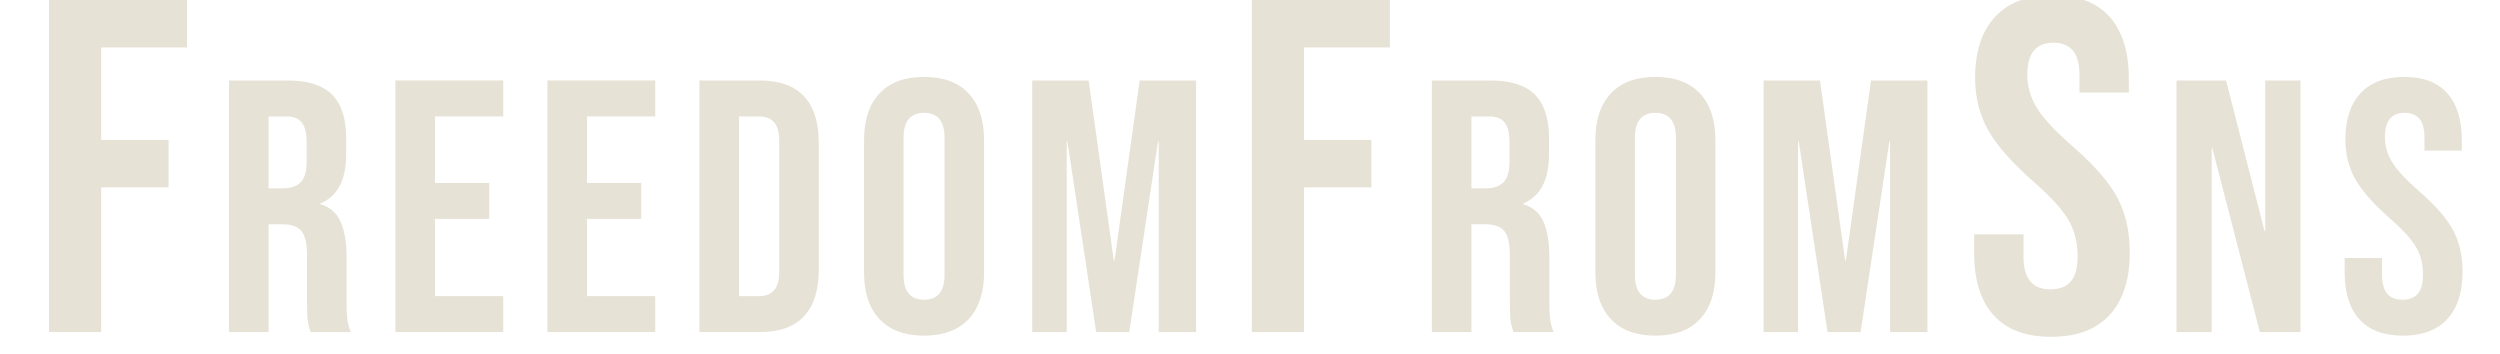
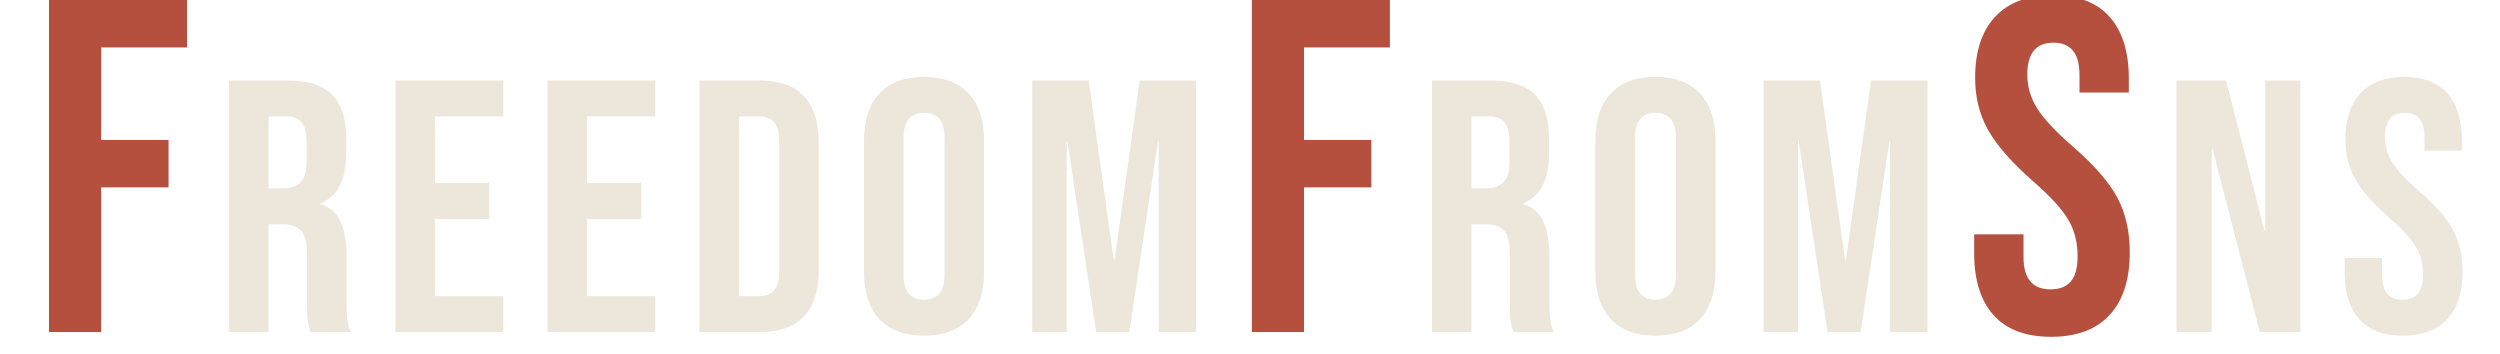
<svg xmlns="http://www.w3.org/2000/svg" viewBox="0 0 6912.2 984.0" width="304" height="43" role="img" aria-label="FreedomFromSNS">
-   <g fill="#e7e2d6">
-     <path transform="translate(60.0,924.0) scale(1.32,-1.32)" d="M41 700H332V600H151V405H293V305H151V0H41Z" />
-     <path transform="translate(574.1,924.0) scale(1,-1)" d="M41 700H204Q289 700 328.0 660.5Q367 621 367 539V496Q367 387 295 358V356Q335 344 351.5 307.0Q368 270 368 208V85Q368 55 370.0 36.5Q372 18 380 0H268Q262 17 260.0 32.0Q258 47 258 86V214Q258 262 242.5 281.0Q227 300 189 300H151V0H41ZM191 400Q224 400 240.5 417.0Q257 434 257 474V528Q257 566 243.5 583.0Q230 600 201 600H151V400Z" />
-     <path transform="translate(1037.1,924.0) scale(1,-1)" d="M41 700H341V600H151V415H302V315H151V100H341V0H41Z" />
-     <path transform="translate(1460.1,924.0) scale(1,-1)" d="M41 700H341V600H151V415H302V315H151V100H341V0H41Z" />
-     <path transform="translate(1883.1,924.0) scale(1,-1)" d="M41 700H209Q291 700 332.0 656.0Q373 612 373 527V173Q373 88 332.0 44.0Q291 0 209 0H41ZM207 100Q234 100 248.5 116.0Q263 132 263 168V532Q263 568 248.5 584.0Q234 600 207 600H151V100Z" />
-     <path transform="translate(2349.1,924.0) scale(1,-1)" d="M33 166V534Q33 618 76.0 664.0Q119 710 200 710Q281 710 324.0 664.0Q367 618 367 534V166Q367 82 324.0 36.0Q281 -10 200 -10Q119 -10 76.0 36.0Q33 82 33 166ZM257 159V541Q257 610 200 610Q143 610 143 541V159Q143 90 200 90Q257 90 257 159Z" />
-     <path transform="translate(2809.1,924.0) scale(1,-1)" d="M41 700H198L268 199H270L340 700H497V0H393V530H391L311 0H219L139 530H137V0H41Z" />
-     <path transform="translate(3407.1,924.0) scale(1.32,-1.32)" d="M41 700H332V600H151V405H293V305H151V0H41Z" />
-     <path transform="translate(3921.2,924.0) scale(1,-1)" d="M41 700H204Q289 700 328.0 660.5Q367 621 367 539V496Q367 387 295 358V356Q335 344 351.5 307.0Q368 270 368 208V85Q368 55 370.0 36.5Q372 18 380 0H268Q262 17 260.0 32.0Q258 47 258 86V214Q258 262 242.5 281.0Q227 300 189 300H151V0H41ZM191 400Q224 400 240.5 417.0Q257 434 257 474V528Q257 566 243.5 583.0Q230 600 201 600H151V400Z" />
-     <path transform="translate(4384.2,924.0) scale(1,-1)" d="M33 166V534Q33 618 76.0 664.0Q119 710 200 710Q281 710 324.0 664.0Q367 618 367 534V166Q367 82 324.0 36.0Q281 -10 200 -10Q119 -10 76.0 36.0Q33 82 33 166ZM257 159V541Q257 610 200 610Q143 610 143 541V159Q143 90 200 90Q257 90 257 159Z" />
-     <path transform="translate(4844.2,924.0) scale(1,-1)" d="M41 700H198L268 199H270L340 700H497V0H393V530H391L311 0H219L139 530H137V0H41Z" />
-     <path transform="translate(5442.2,924.0) scale(1.32,-1.32)" d="M22 166V206H126V158Q126 90 183 90Q211 90 225.5 106.5Q240 123 240 160Q240 204 220.0 237.5Q200 271 146 318Q78 378 51.0 426.5Q24 475 24 536Q24 619 66.0 664.5Q108 710 188 710Q267 710 307.5 664.5Q348 619 348 534V505H244V541Q244 577 230.0 593.5Q216 610 189 610Q134 610 134 543Q134 505 154.5 472.0Q175 439 229 392Q298 332 324.0 283.0Q350 234 350 168Q350 82 307.5 36.0Q265 -10 184 -10Q104 -10 63.0 35.5Q22 81 22 166Z" />
-     <path transform="translate(5993.2,924.0) scale(1,-1)" d="M41 700H179L286 281H288V700H386V0H273L141 511H139V0H41Z" />
-     <path transform="translate(6480.2,924.0) scale(1,-1)" d="M22 166V206H126V158Q126 90 183 90Q211 90 225.5 106.5Q240 123 240 160Q240 204 220.0 237.5Q200 271 146 318Q78 378 51.0 426.5Q24 475 24 536Q24 619 66.0 664.5Q108 710 188 710Q267 710 307.5 664.5Q348 619 348 534V505H244V541Q244 577 230.0 593.5Q216 610 189 610Q134 610 134 543Q134 505 154.5 472.0Q175 439 229 392Q298 332 324.0 283.0Q350 234 350 168Q350 82 307.5 36.0Q265 -10 184 -10Q104 -10 63.0 35.5Q22 81 22 166Z" />
-   </g>
+   <path transform="translate(60.0,924.0) scale(1.32,-1.32)" fill="#b5503f" d="M41 700H332V600H151V405H293V305H151V0H41Z" />
+   <path transform="translate(574.1,924.0) scale(1,-1)" fill="#ece7da" d="M41 700H204Q289 700 328.0 660.5Q367 621 367 539V496Q367 387 295 358V356Q335 344 351.5 307.0Q368 270 368 208V85Q368 55 370.0 36.5Q372 18 380 0H268Q262 17 260.0 32.0Q258 47 258 86V214Q258 262 242.5 281.0Q227 300 189 300H151V0H41ZM191 400Q224 400 240.5 417.0Q257 434 257 474V528Q257 566 243.5 583.0Q230 600 201 600H151V400Z" />
+   <path transform="translate(1037.1,924.0) scale(1,-1)" fill="#ece7da" d="M41 700H341V600H151V415H302V315H151V100H341V0H41Z" />
+   <path transform="translate(1460.1,924.0) scale(1,-1)" fill="#ece7da" d="M41 700H341V600H151V415H302V315H151V100H341V0H41Z" />
+   <path transform="translate(1883.1,924.0) scale(1,-1)" fill="#ece7da" d="M41 700H209Q291 700 332.0 656.0Q373 612 373 527V173Q373 88 332.0 44.0Q291 0 209 0H41ZM207 100Q234 100 248.5 116.0Q263 132 263 168V532Q263 568 248.5 584.0Q234 600 207 600H151V100Z" />
+   <path transform="translate(2349.1,924.0) scale(1,-1)" fill="#ece7da" d="M33 166V534Q33 618 76.0 664.0Q119 710 200 710Q281 710 324.0 664.0Q367 618 367 534V166Q367 82 324.0 36.0Q281 -10 200 -10Q119 -10 76.0 36.0Q33 82 33 166ZM257 159V541Q257 610 200 610Q143 610 143 541V159Q143 90 200 90Q257 90 257 159Z" />
+   <path transform="translate(2809.1,924.0) scale(1,-1)" fill="#ece7da" d="M41 700H198L268 199H270L340 700H497V0H393V530H391L311 0H219L139 530H137V0H41Z" />
+   <path transform="translate(3407.1,924.0) scale(1.32,-1.32)" fill="#b5503f" d="M41 700H332V600H151V405H293V305H151V0H41Z" />
+   <path transform="translate(3921.2,924.0) scale(1,-1)" fill="#ece7da" d="M41 700H204Q289 700 328.0 660.5Q367 621 367 539V496Q367 387 295 358V356Q335 344 351.5 307.0Q368 270 368 208V85Q368 55 370.0 36.5Q372 18 380 0H268Q262 17 260.0 32.0Q258 47 258 86V214Q258 262 242.5 281.0Q227 300 189 300H151V0H41ZM191 400Q224 400 240.5 417.0Q257 434 257 474V528Q257 566 243.5 583.0Q230 600 201 600H151V400Z" />
+   <path transform="translate(4384.2,924.0) scale(1,-1)" fill="#ece7da" d="M33 166V534Q33 618 76.0 664.0Q119 710 200 710Q281 710 324.0 664.0Q367 618 367 534V166Q367 82 324.0 36.0Q281 -10 200 -10Q119 -10 76.0 36.0Q33 82 33 166ZM257 159V541Q257 610 200 610Q143 610 143 541V159Q143 90 200 90Q257 90 257 159Z" />
+   <path transform="translate(4844.2,924.0) scale(1,-1)" fill="#ece7da" d="M41 700H198L268 199H270L340 700H497V0H393V530H391L311 0H219L139 530H137V0H41Z" />
+   <path transform="translate(5442.2,924.0) scale(1.32,-1.32)" fill="#b5503f" d="M22 166V206H126V158Q126 90 183 90Q211 90 225.5 106.5Q240 123 240 160Q240 204 220.0 237.5Q200 271 146 318Q78 378 51.0 426.5Q24 475 24 536Q24 619 66.0 664.5Q108 710 188 710Q267 710 307.5 664.5Q348 619 348 534V505H244V541Q244 577 230.0 593.5Q216 610 189 610Q134 610 134 543Q134 505 154.5 472.0Q175 439 229 392Q298 332 324.0 283.0Q350 234 350 168Q350 82 307.5 36.0Q265 -10 184 -10Q104 -10 63.0 35.5Q22 81 22 166Z" />
+   <path transform="translate(5993.2,924.0) scale(1,-1)" fill="#ece7da" d="M41 700H179L286 281H288V700H386V0H273L141 511H139V0H41Z" />
+   <path transform="translate(6480.2,924.0) scale(1,-1)" fill="#ece7da" d="M22 166V206H126V158Q126 90 183 90Q211 90 225.5 106.5Q240 123 240 160Q240 204 220.0 237.5Q200 271 146 318Q78 378 51.0 426.5Q24 475 24 536Q24 619 66.0 664.5Q108 710 188 710Q267 710 307.5 664.5Q348 619 348 534V505H244V541Q244 577 230.0 593.5Q216 610 189 610Q134 610 134 543Q134 505 154.5 472.0Q175 439 229 392Q298 332 324.0 283.0Q350 234 350 168Q350 82 307.5 36.0Q265 -10 184 -10Q104 -10 63.0 35.5Q22 81 22 166Z" />
</svg>
